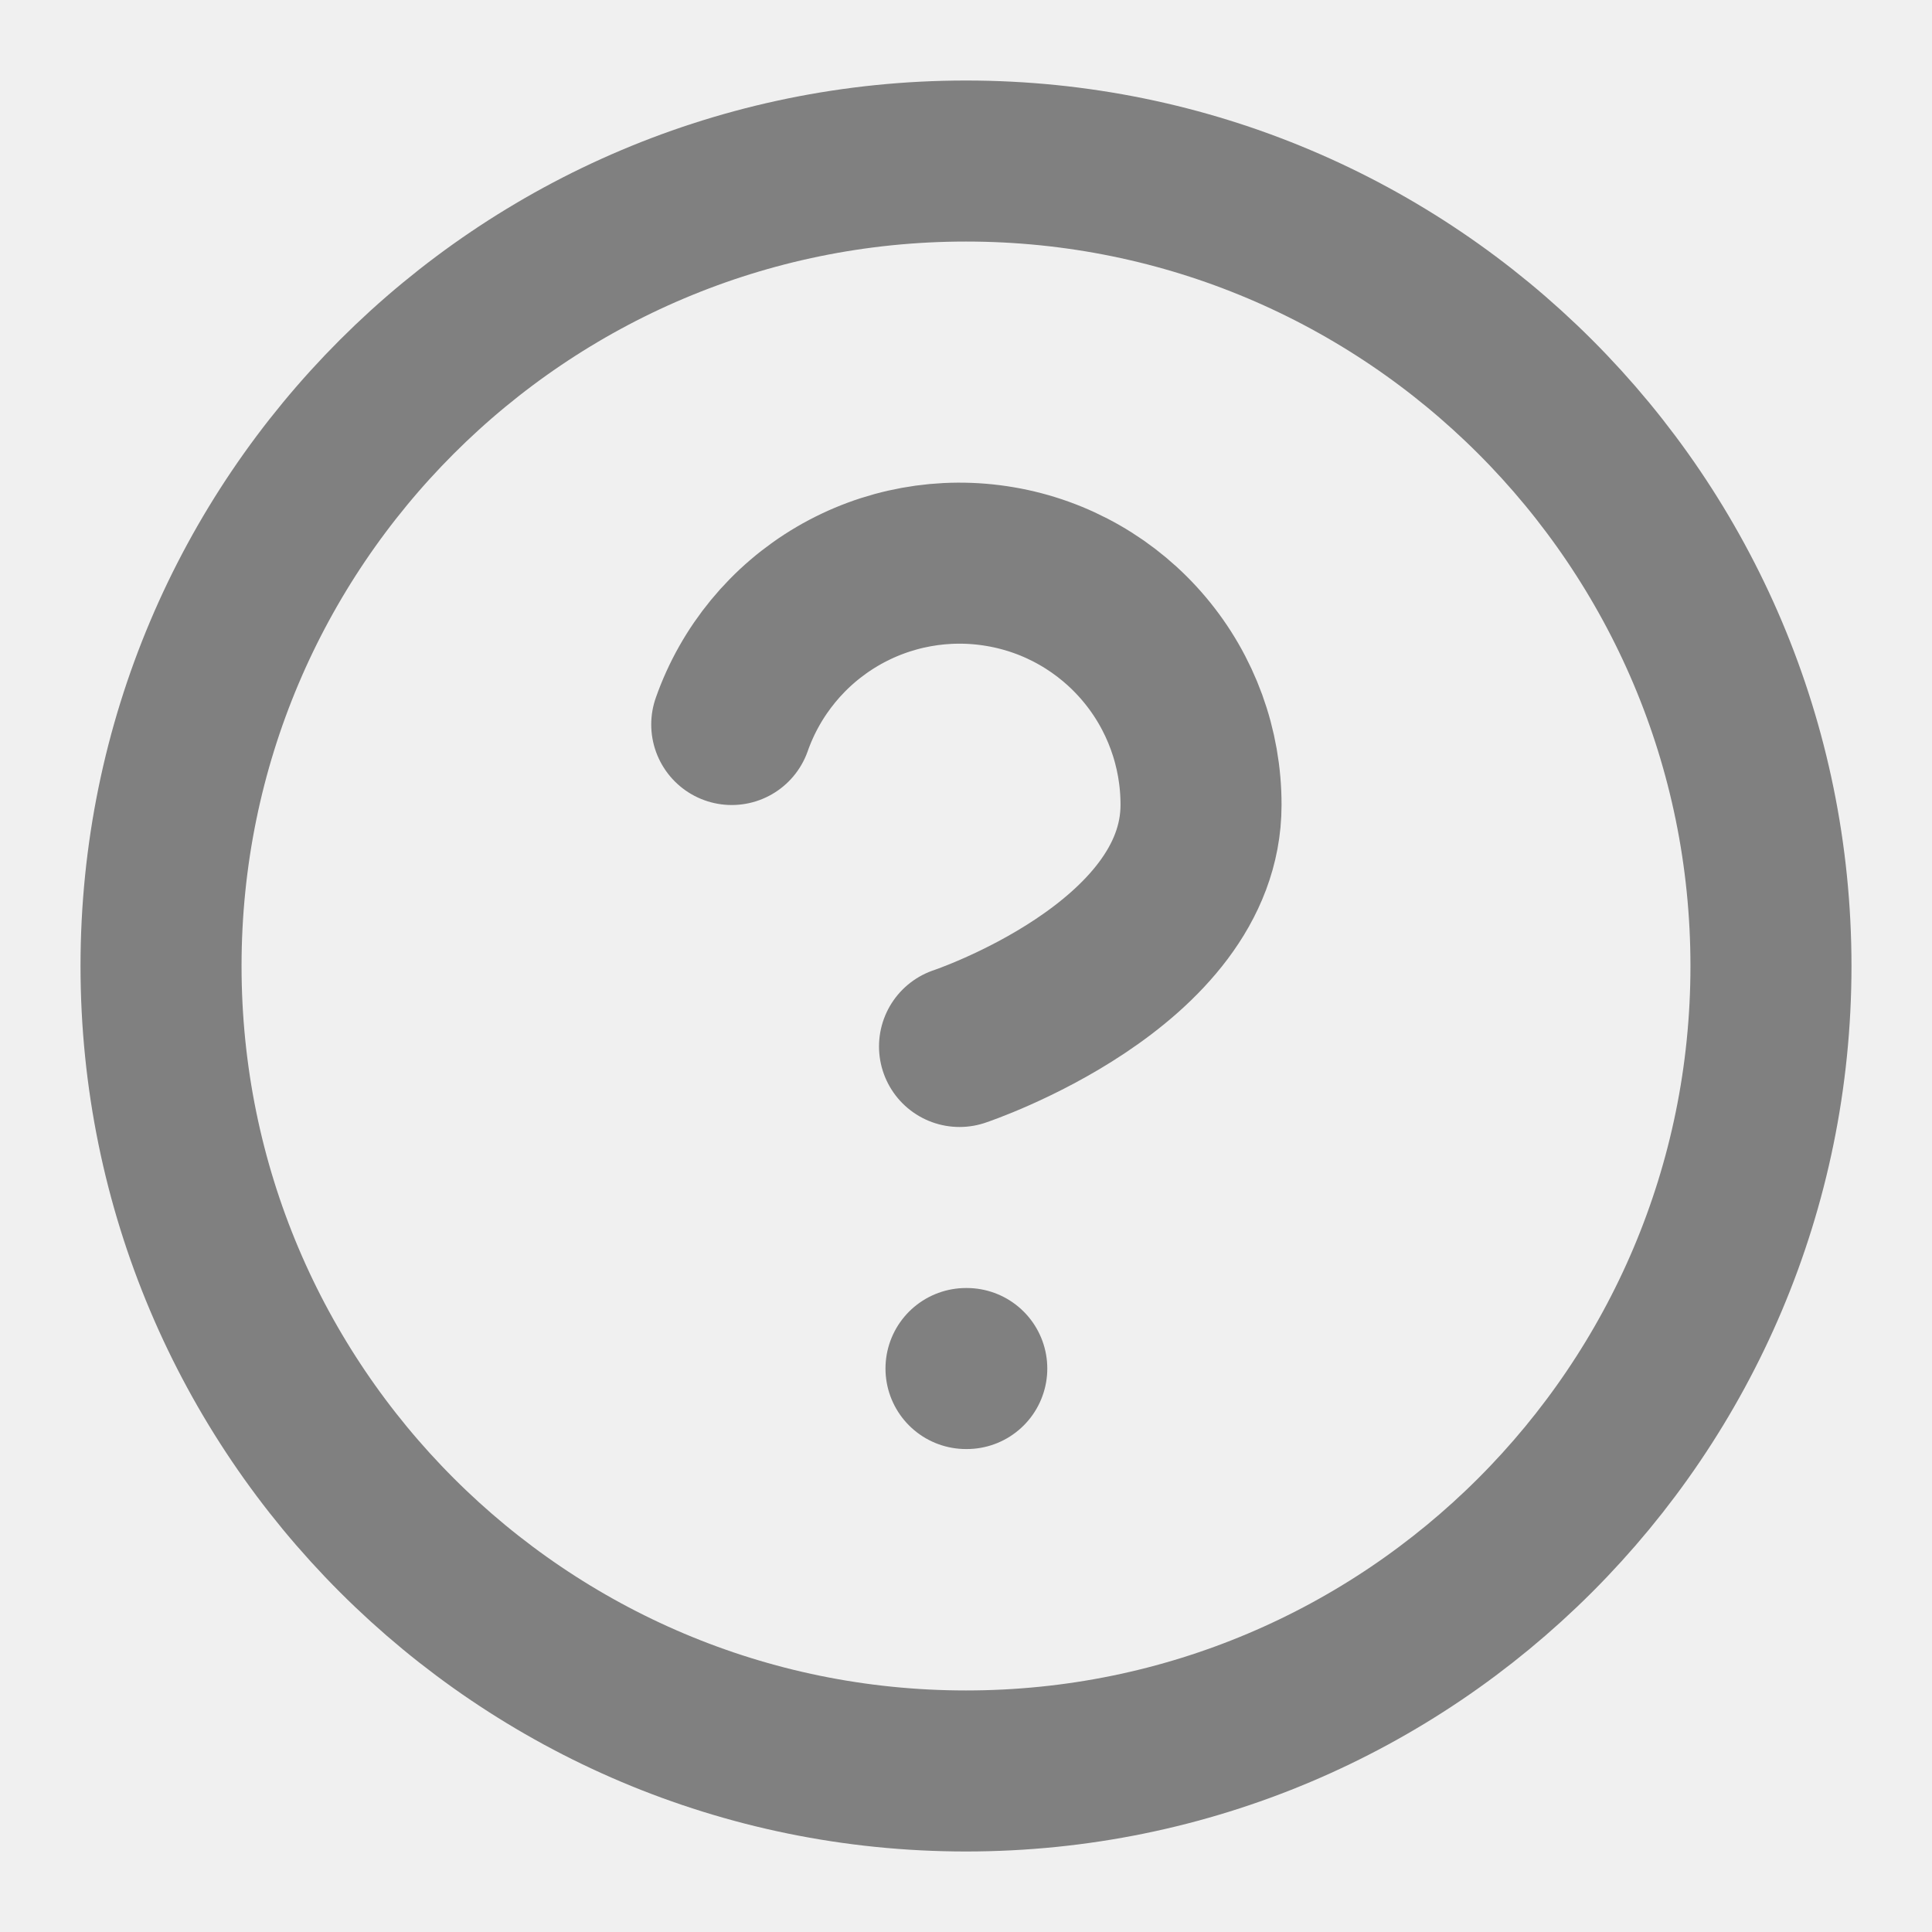
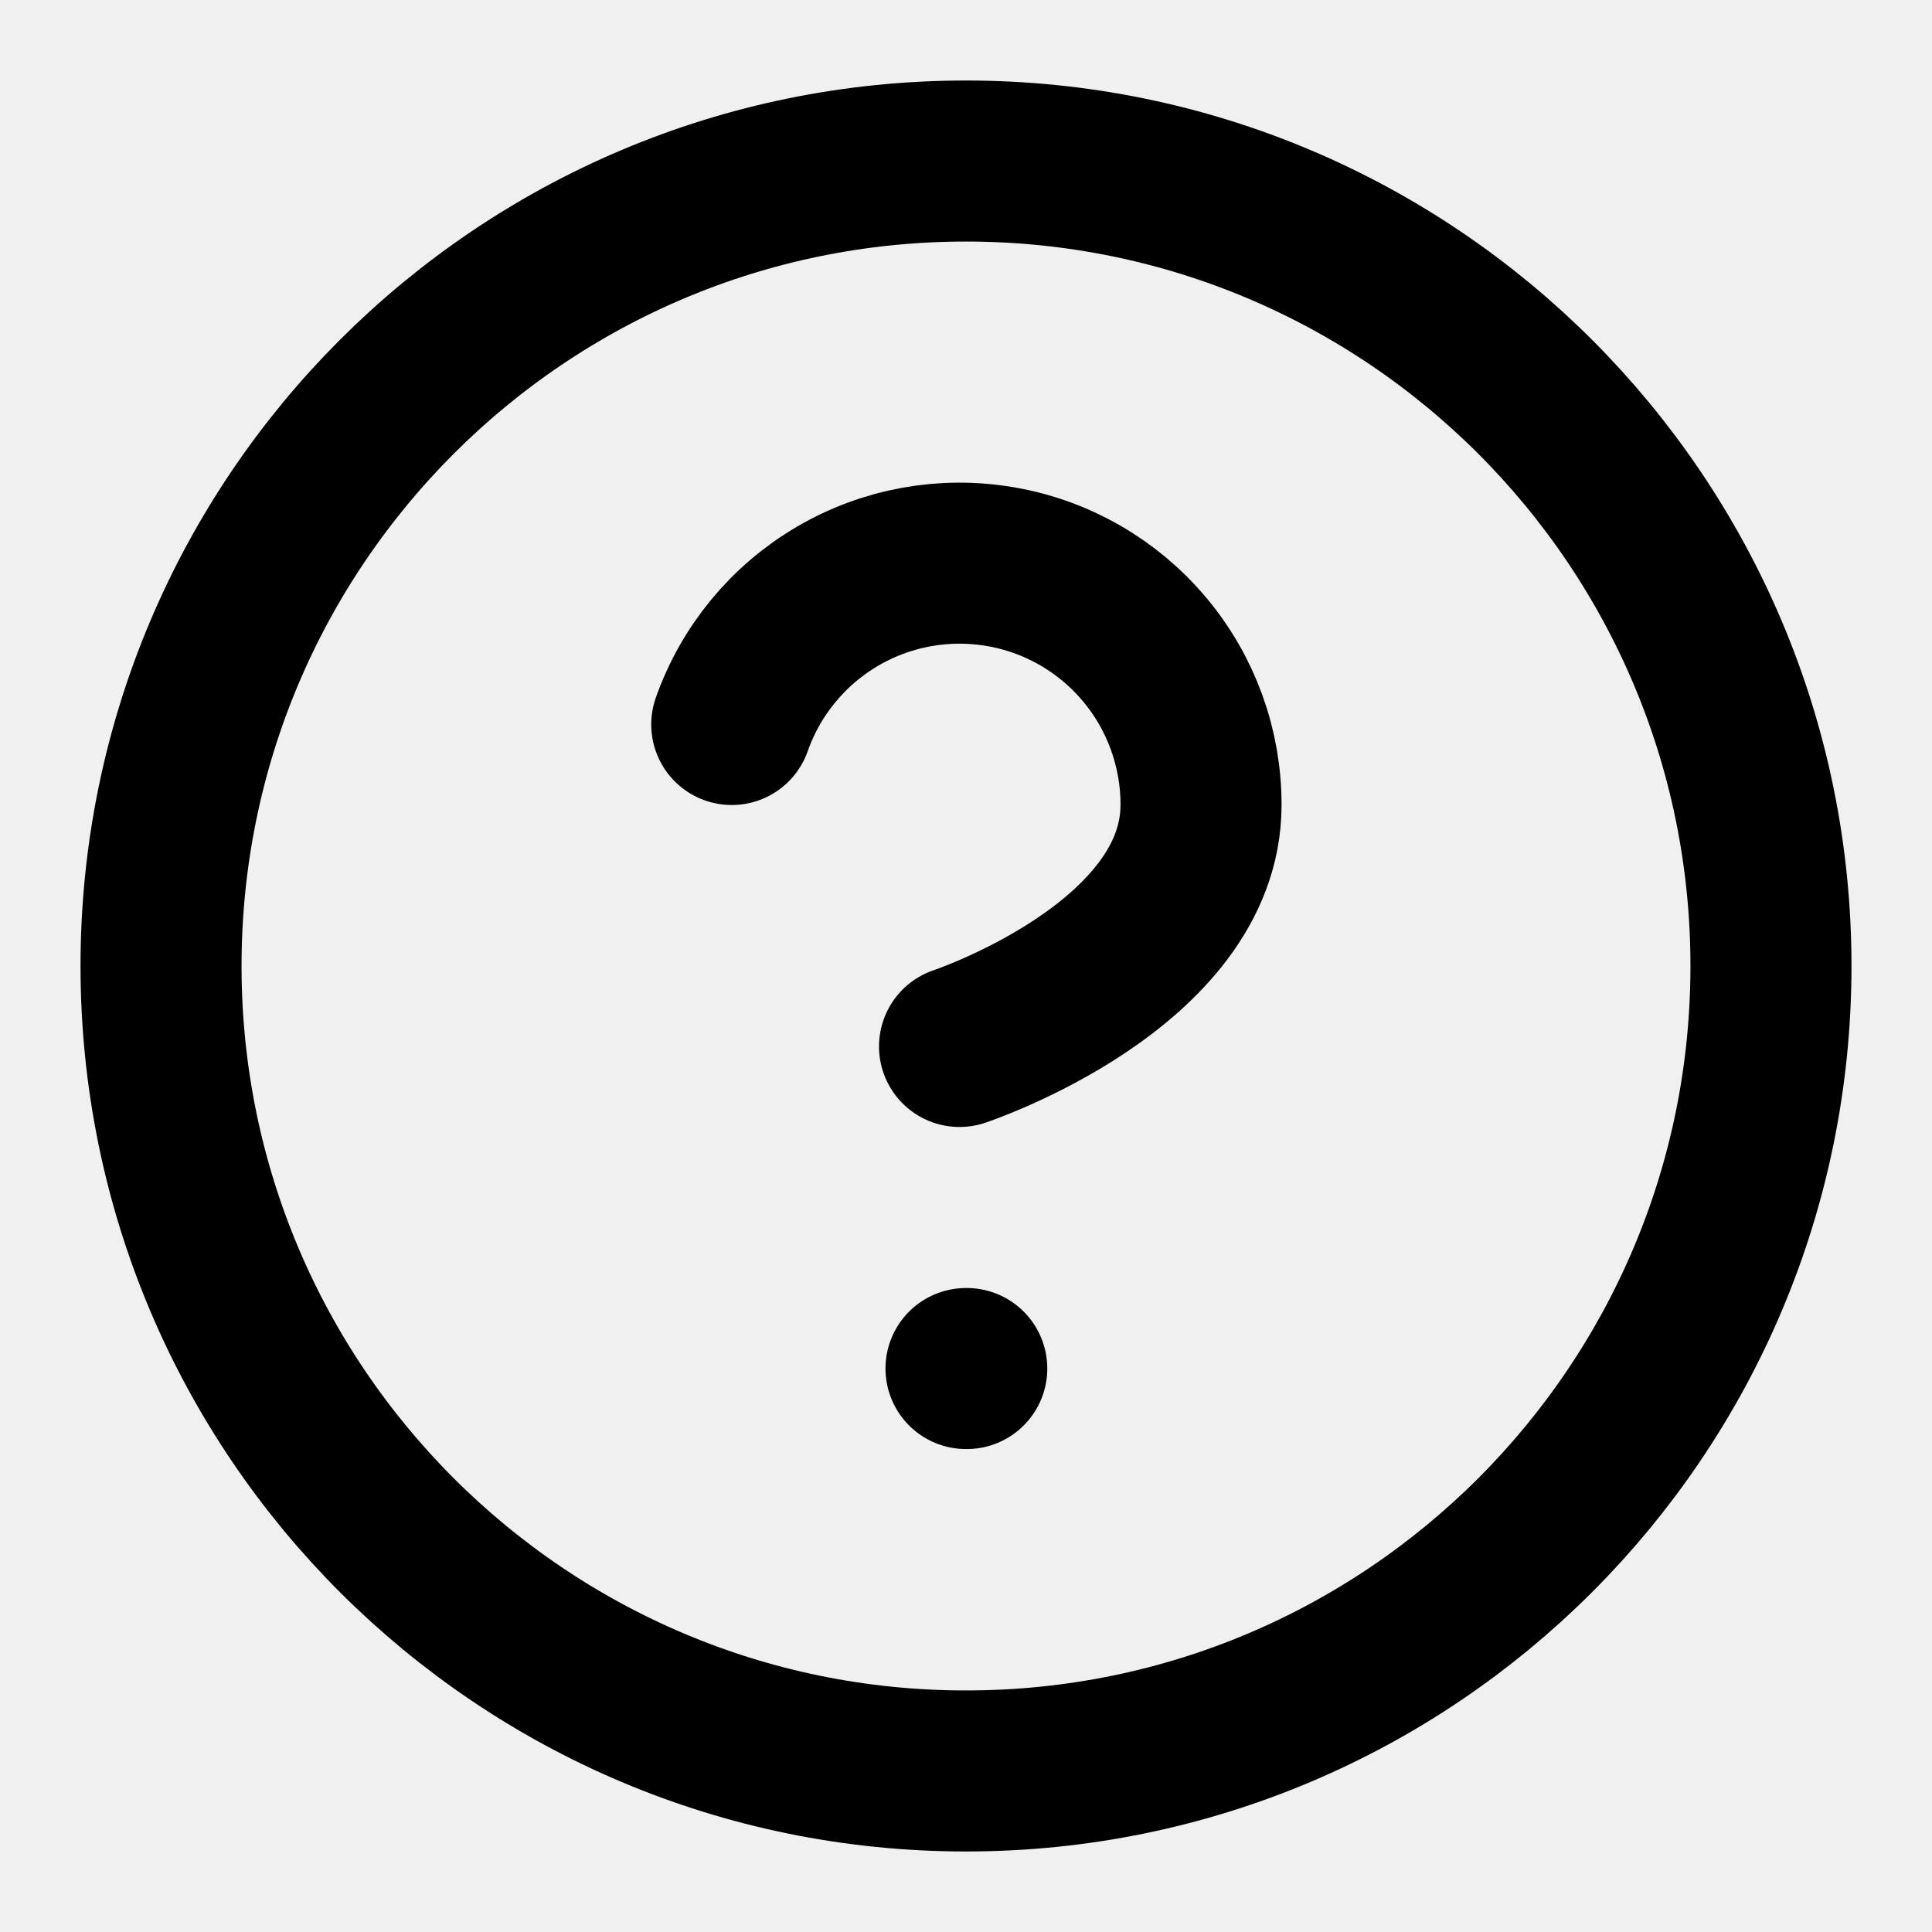
<svg xmlns="http://www.w3.org/2000/svg" width="20" height="20" viewBox="0 0 20 20" fill="none">
  <g id="help-circle" clip-path="url(#clip0_155_5824)">
-     <path id="Icon" d="M7.575 7.5C7.771 6.943 8.158 6.473 8.667 6.174C9.176 5.875 9.774 5.766 10.356 5.866C10.938 5.965 11.466 6.268 11.846 6.72C12.226 7.171 12.434 7.743 12.433 8.333C12.433 10 9.933 10.833 9.933 10.833M10 14.167H10.008M18.333 10C18.333 14.602 14.602 18.333 10 18.333C5.398 18.333 1.667 14.602 1.667 10C1.667 5.398 5.398 1.667 10 1.667C14.602 1.667 18.333 5.398 18.333 10Z" stroke="#808080" stroke-width="1.667" stroke-linecap="round" stroke-linejoin="round" />
+     <path id="Icon" d="M7.575 7.5C7.771 6.943 8.158 6.473 8.667 6.174C9.176 5.875 9.774 5.766 10.356 5.866C10.938 5.965 11.466 6.268 11.846 6.72C12.226 7.171 12.434 7.743 12.433 8.333C12.433 10 9.933 10.833 9.933 10.833M10 14.167H10.008M18.333 10C18.333 14.602 14.602 18.333 10 18.333C5.398 18.333 1.667 14.602 1.667 10C1.667 5.398 5.398 1.667 10 1.667C14.602 1.667 18.333 5.398 18.333 10Z" stroke="currentColor" stroke-width="1.667" stroke-linecap="round" stroke-linejoin="round" />
  </g>
  <defs>
    <clipPath id="clip0_155_5824">
      <rect width="20" height="20" fill="white" />
    </clipPath>
  </defs>
</svg>
